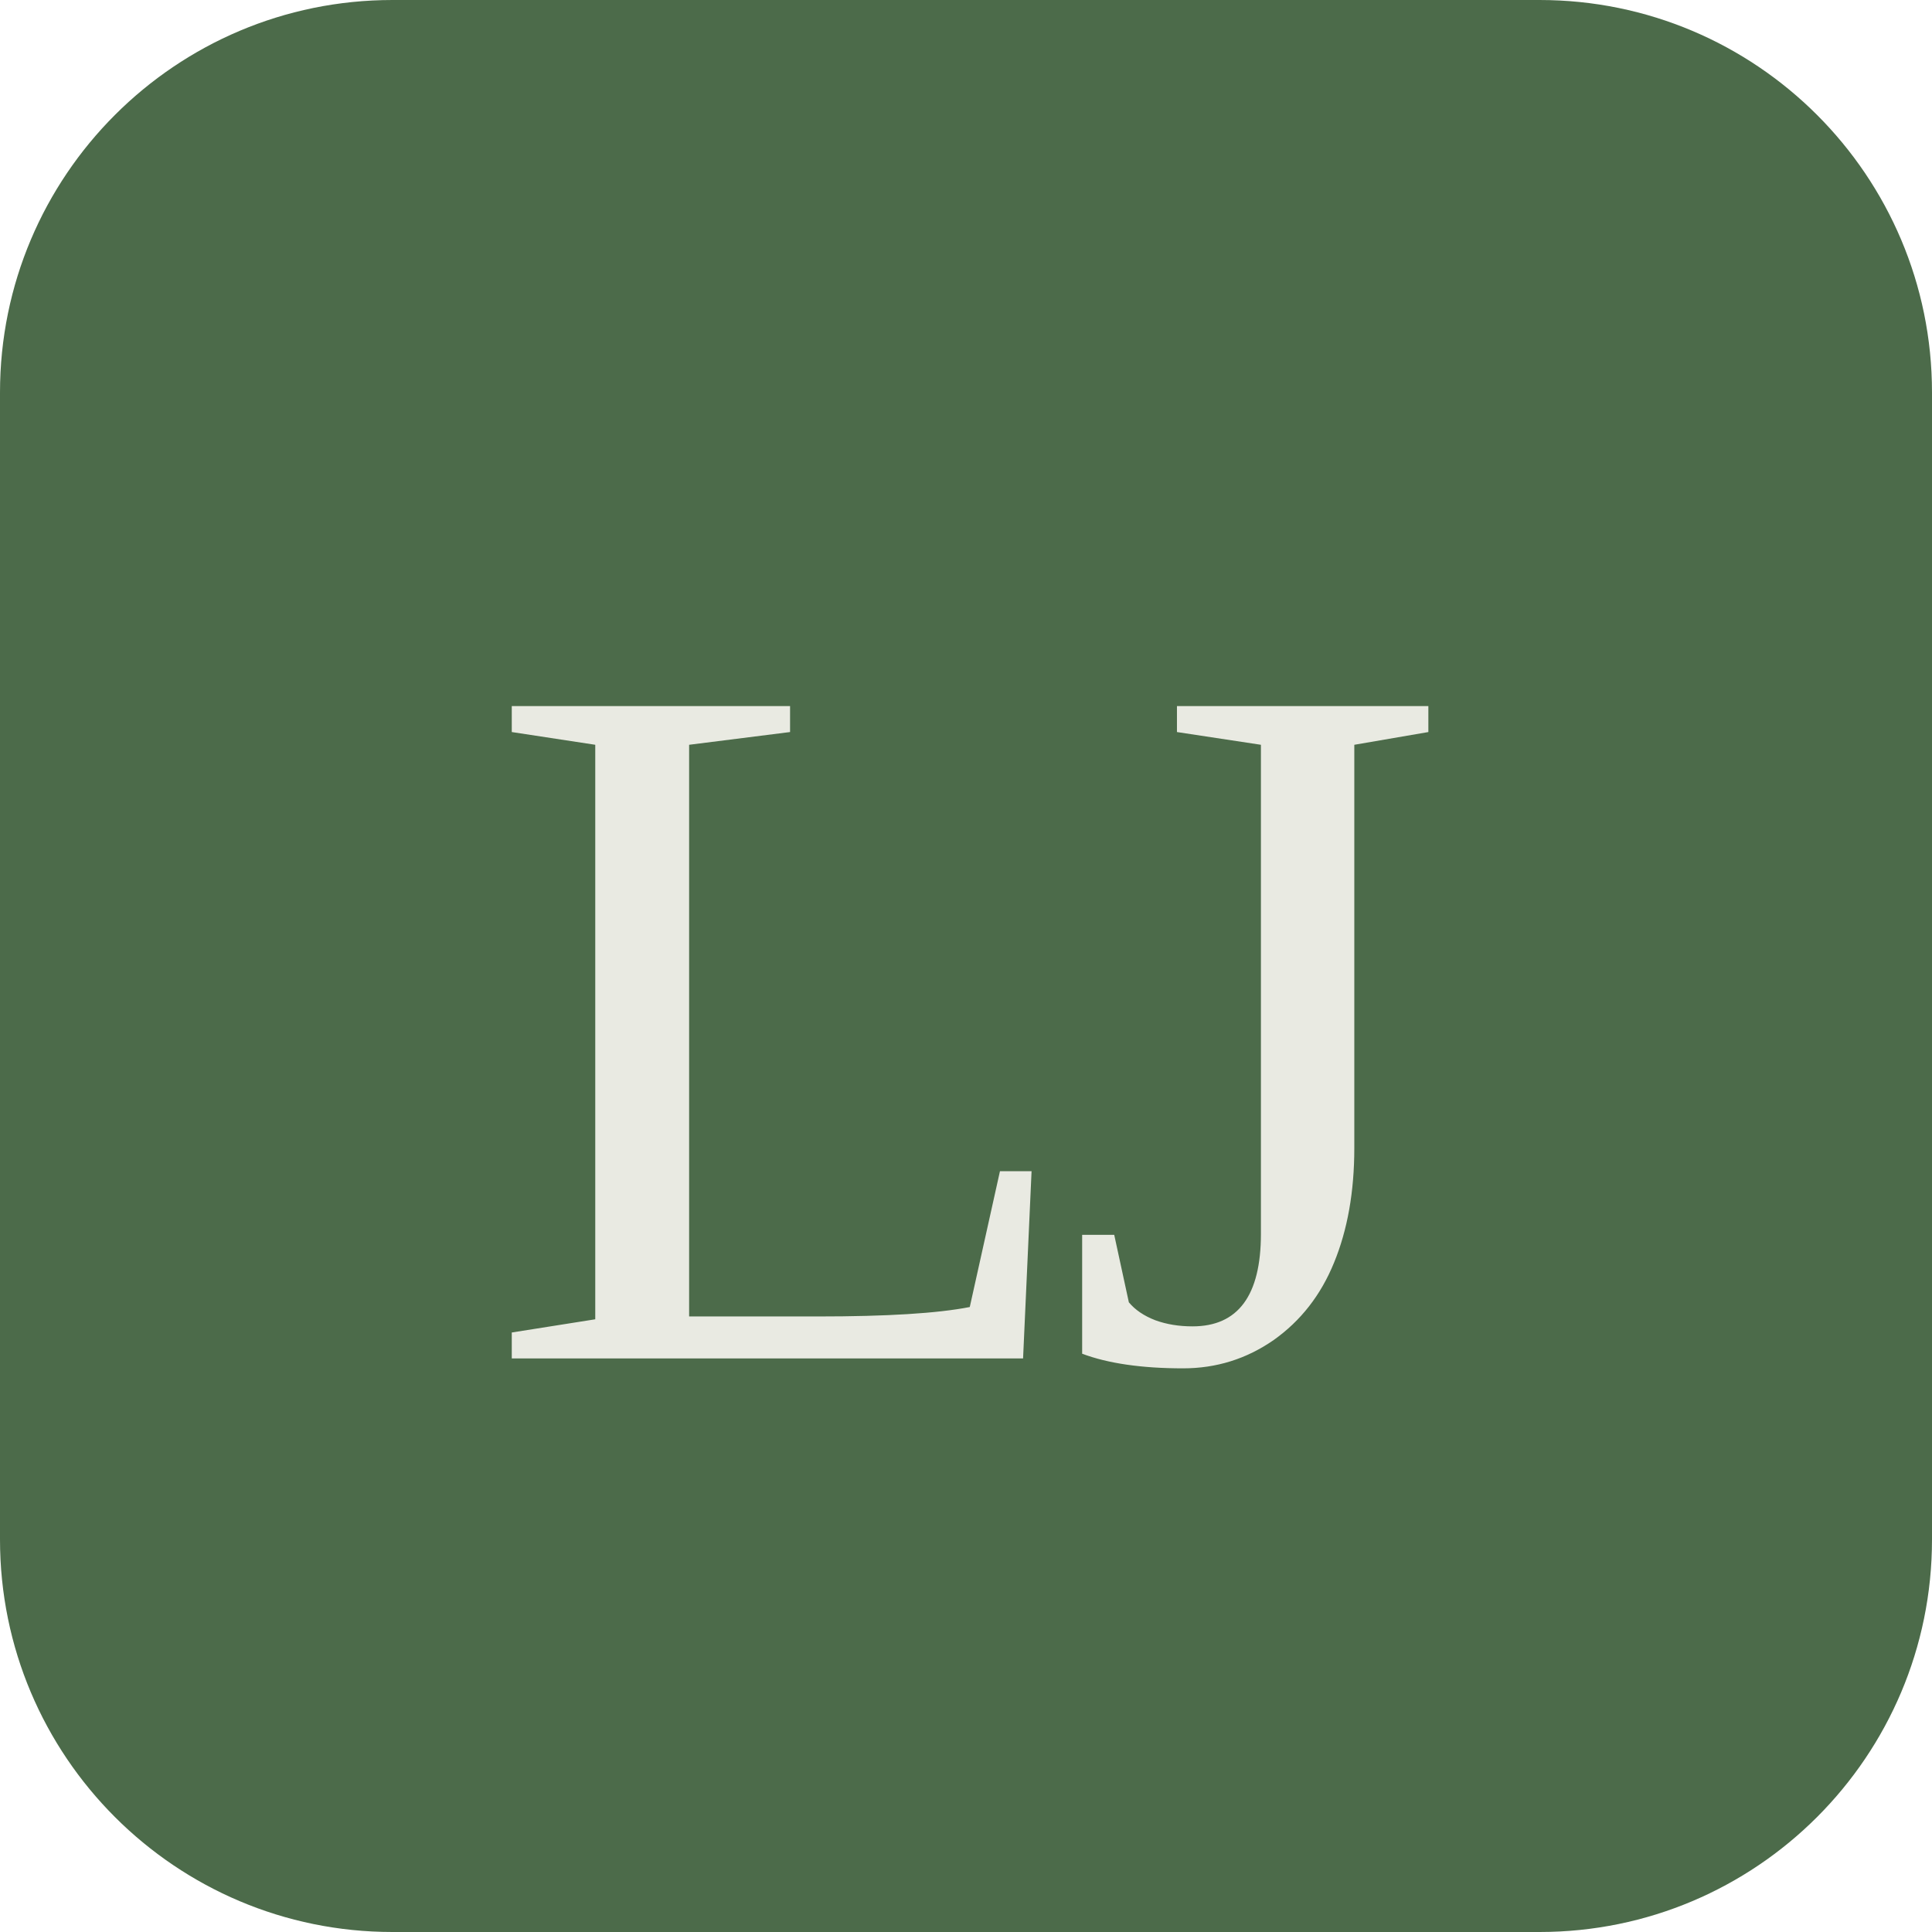
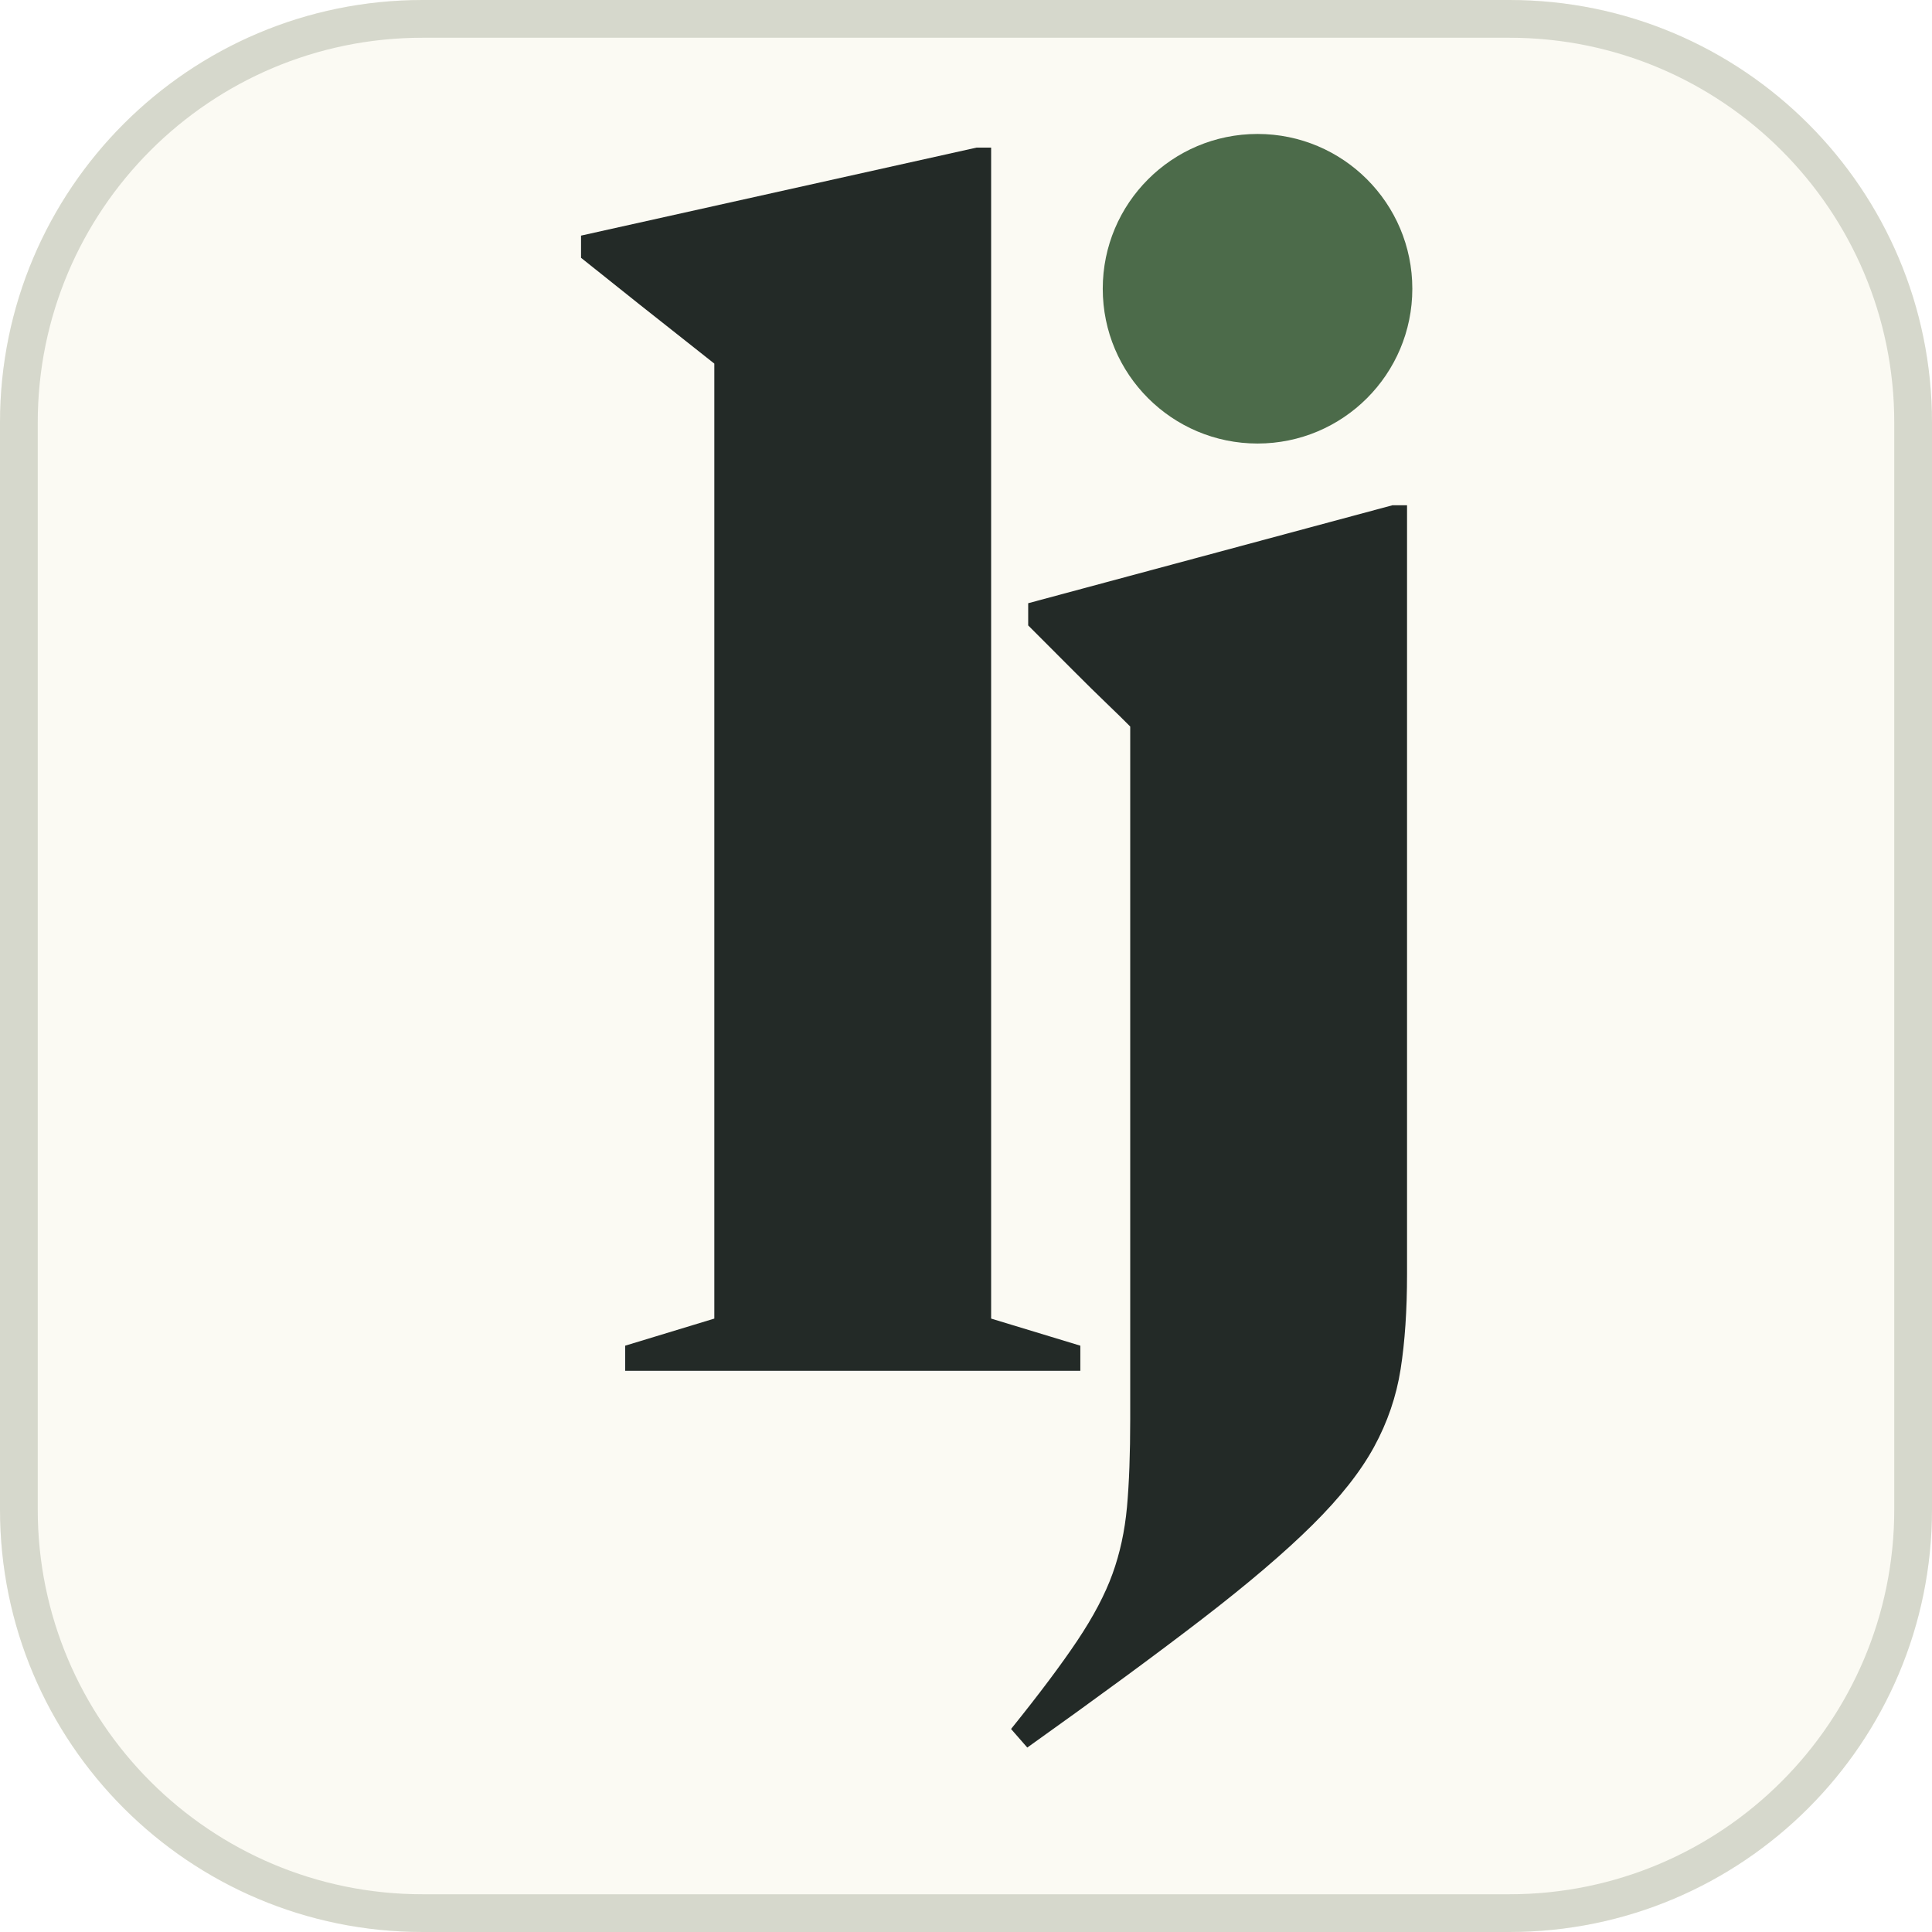
- <svg xmlns="http://www.w3.org/2000/svg" viewBox="0 0 64 64" role="img" aria-label="LJ">
-   <rect width="64" height="64" rx="13" fill="#4c6b4a" />
-   <text x="32" y="45" text-anchor="middle" font-family="Georgia, 'Times New Roman', serif" font-size="33" font-weight="500" letter-spacing="-1" fill="#e9eae2">LJ</text>
+ <svg xmlns="http://www.w3.org/2000/svg" viewBox="0 0 256 256" role="img" aria-labelledby="t">
+   <rect width="256" height="256" rx="56" fill="#fbfaf3" />
+   <path fill="#d6d8cc" fill-rule="evenodd" d="M56 0 H200 A56 56 0 0 1 256 56 V200 A56 56 0 0 1 200 256 H56 A56 56 0 0 1 0 200 V56 A56 56 0 0 1 56 0 Z M56 5 H200 A51 51 0 0 1 251 56 V200 A51 51 0 0 1 200 251 H56 A51 51 0 0 1 5 200 V56 A51 51 0 0 1 56 5 Z" />
+   <path fill="#232a27" d="M131.33 174.72 143.15 178.31V181.64H82.84V178.31L94.65 174.72V48.18Q93.24 47.07 90.72 45.07Q88.19 43.08 84.71 40.32Q81.23 37.56 76.99 34.16V31.22L129.39 19.56H131.33V41.38Z M149.76 96.27Q148.56 95.05 146.66 93.23Q144.76 91.41 142.19 88.83Q139.61 86.25 136.24 82.87V79.93L184.5 66.95H186.44V89.67V168.84Q186.44 176 185.59 181.42Q184.74 186.84 182.06 191.74Q179.38 196.65 173.88 202.09Q168.38 207.54 159.21 214.59Q150.04 221.64 136.12 231.56L133.97 229.1Q139.57 222.15 142.75 217.39Q145.94 212.62 147.41 208.55Q148.89 204.47 149.33 199.7Q149.76 194.94 149.76 188.01Z" />
+   <circle cx="166.63" cy="38.26" r="20.51" fill="#4c6b4a" />
</svg>
